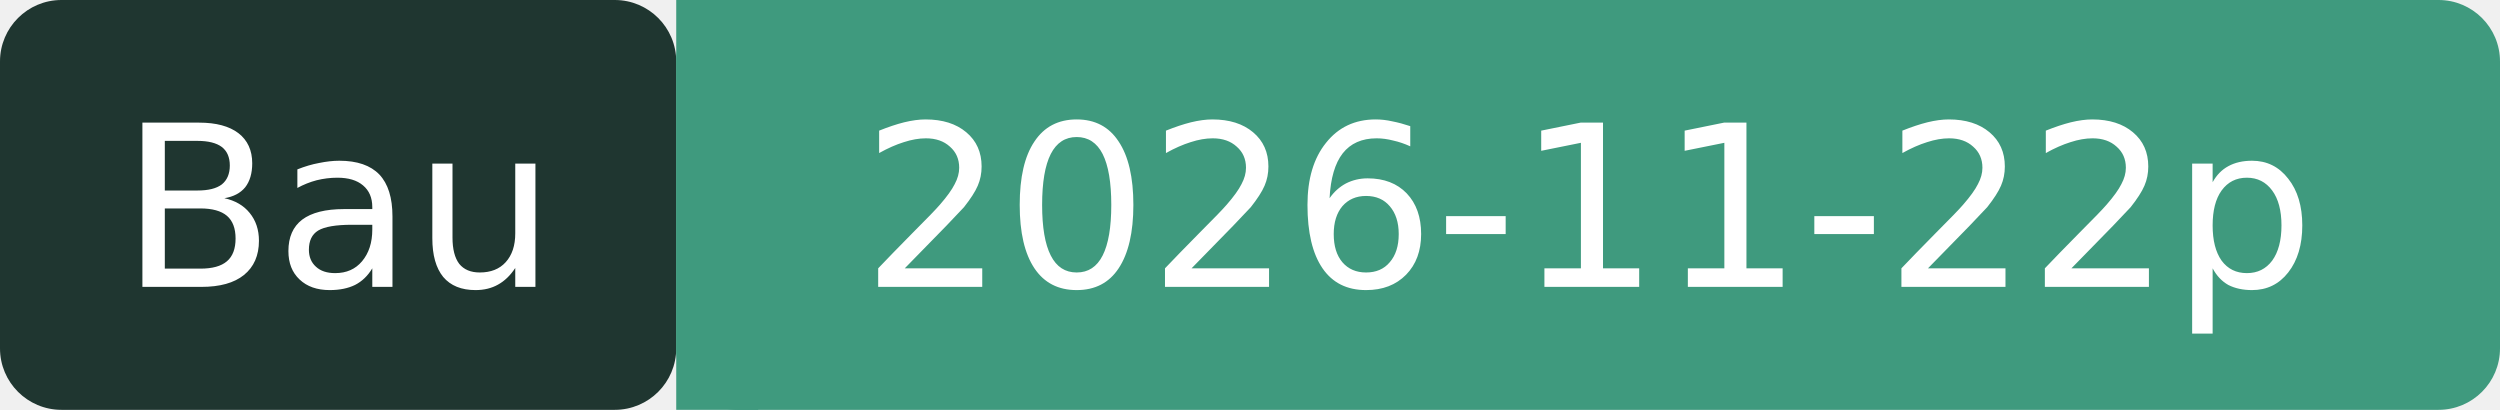
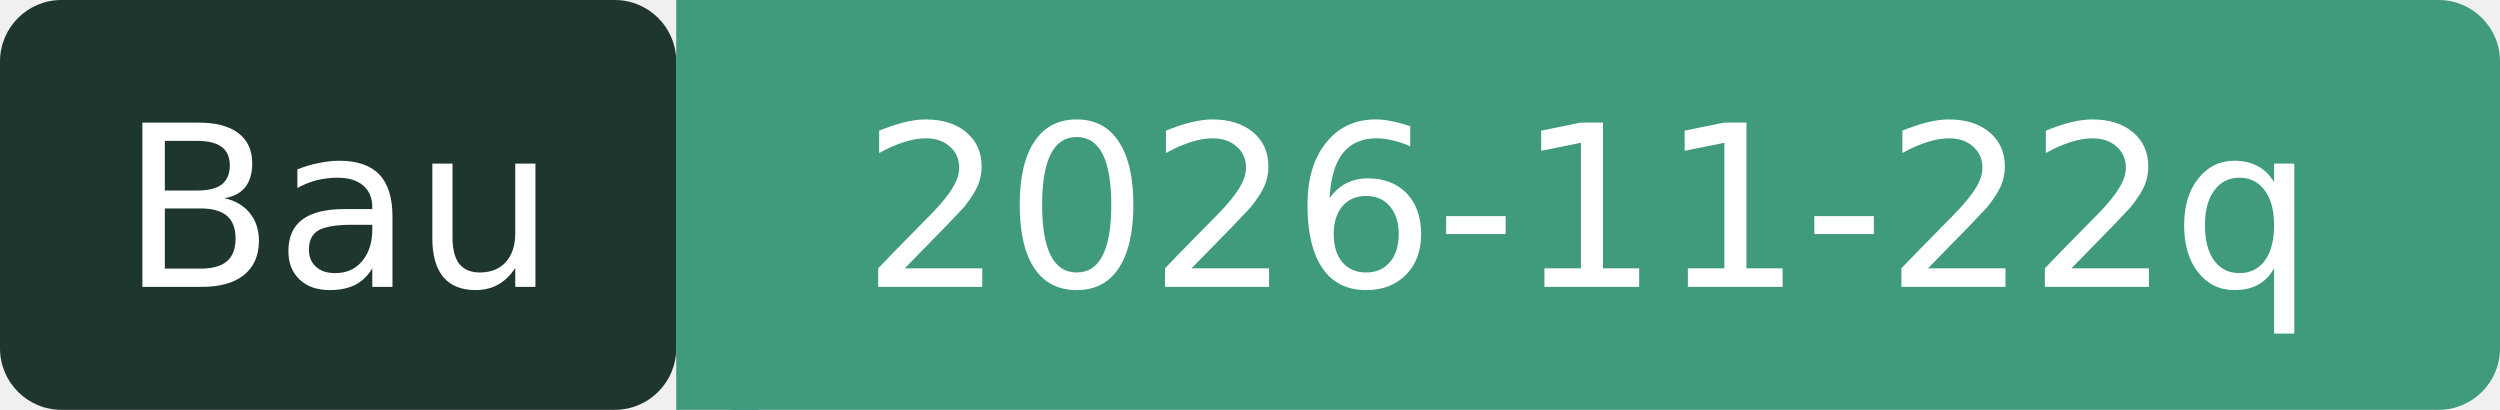
- <svg xmlns="http://www.w3.org/2000/svg" width="122" height="20" role="img" aria-label="Bau: 2026-11-22p">
+ <svg xmlns="http://www.w3.org/2000/svg" width="122" height="20" role="img" aria-label="Bau: 2026-11-22q">
  <rect width="33" height="20" rx="3" fill="#1F3630" />
  <rect x="33" width="89" height="20" rx="3" fill="#3F9A7E" />
  <rect x="33" width="4" height="20" fill="#3F9A7E" />
  <g fill="#fff" font-family="Verdana,DejaVu Sans,sans-serif" font-size="11" text-anchor="middle">
    <text x="16.5" y="14">Bau</text>
-     <text x="77.5" y="14">2026-11-22p</text>
+     <text x="77.5" y="14">2026-11-22q</text>
  </g>
</svg>
